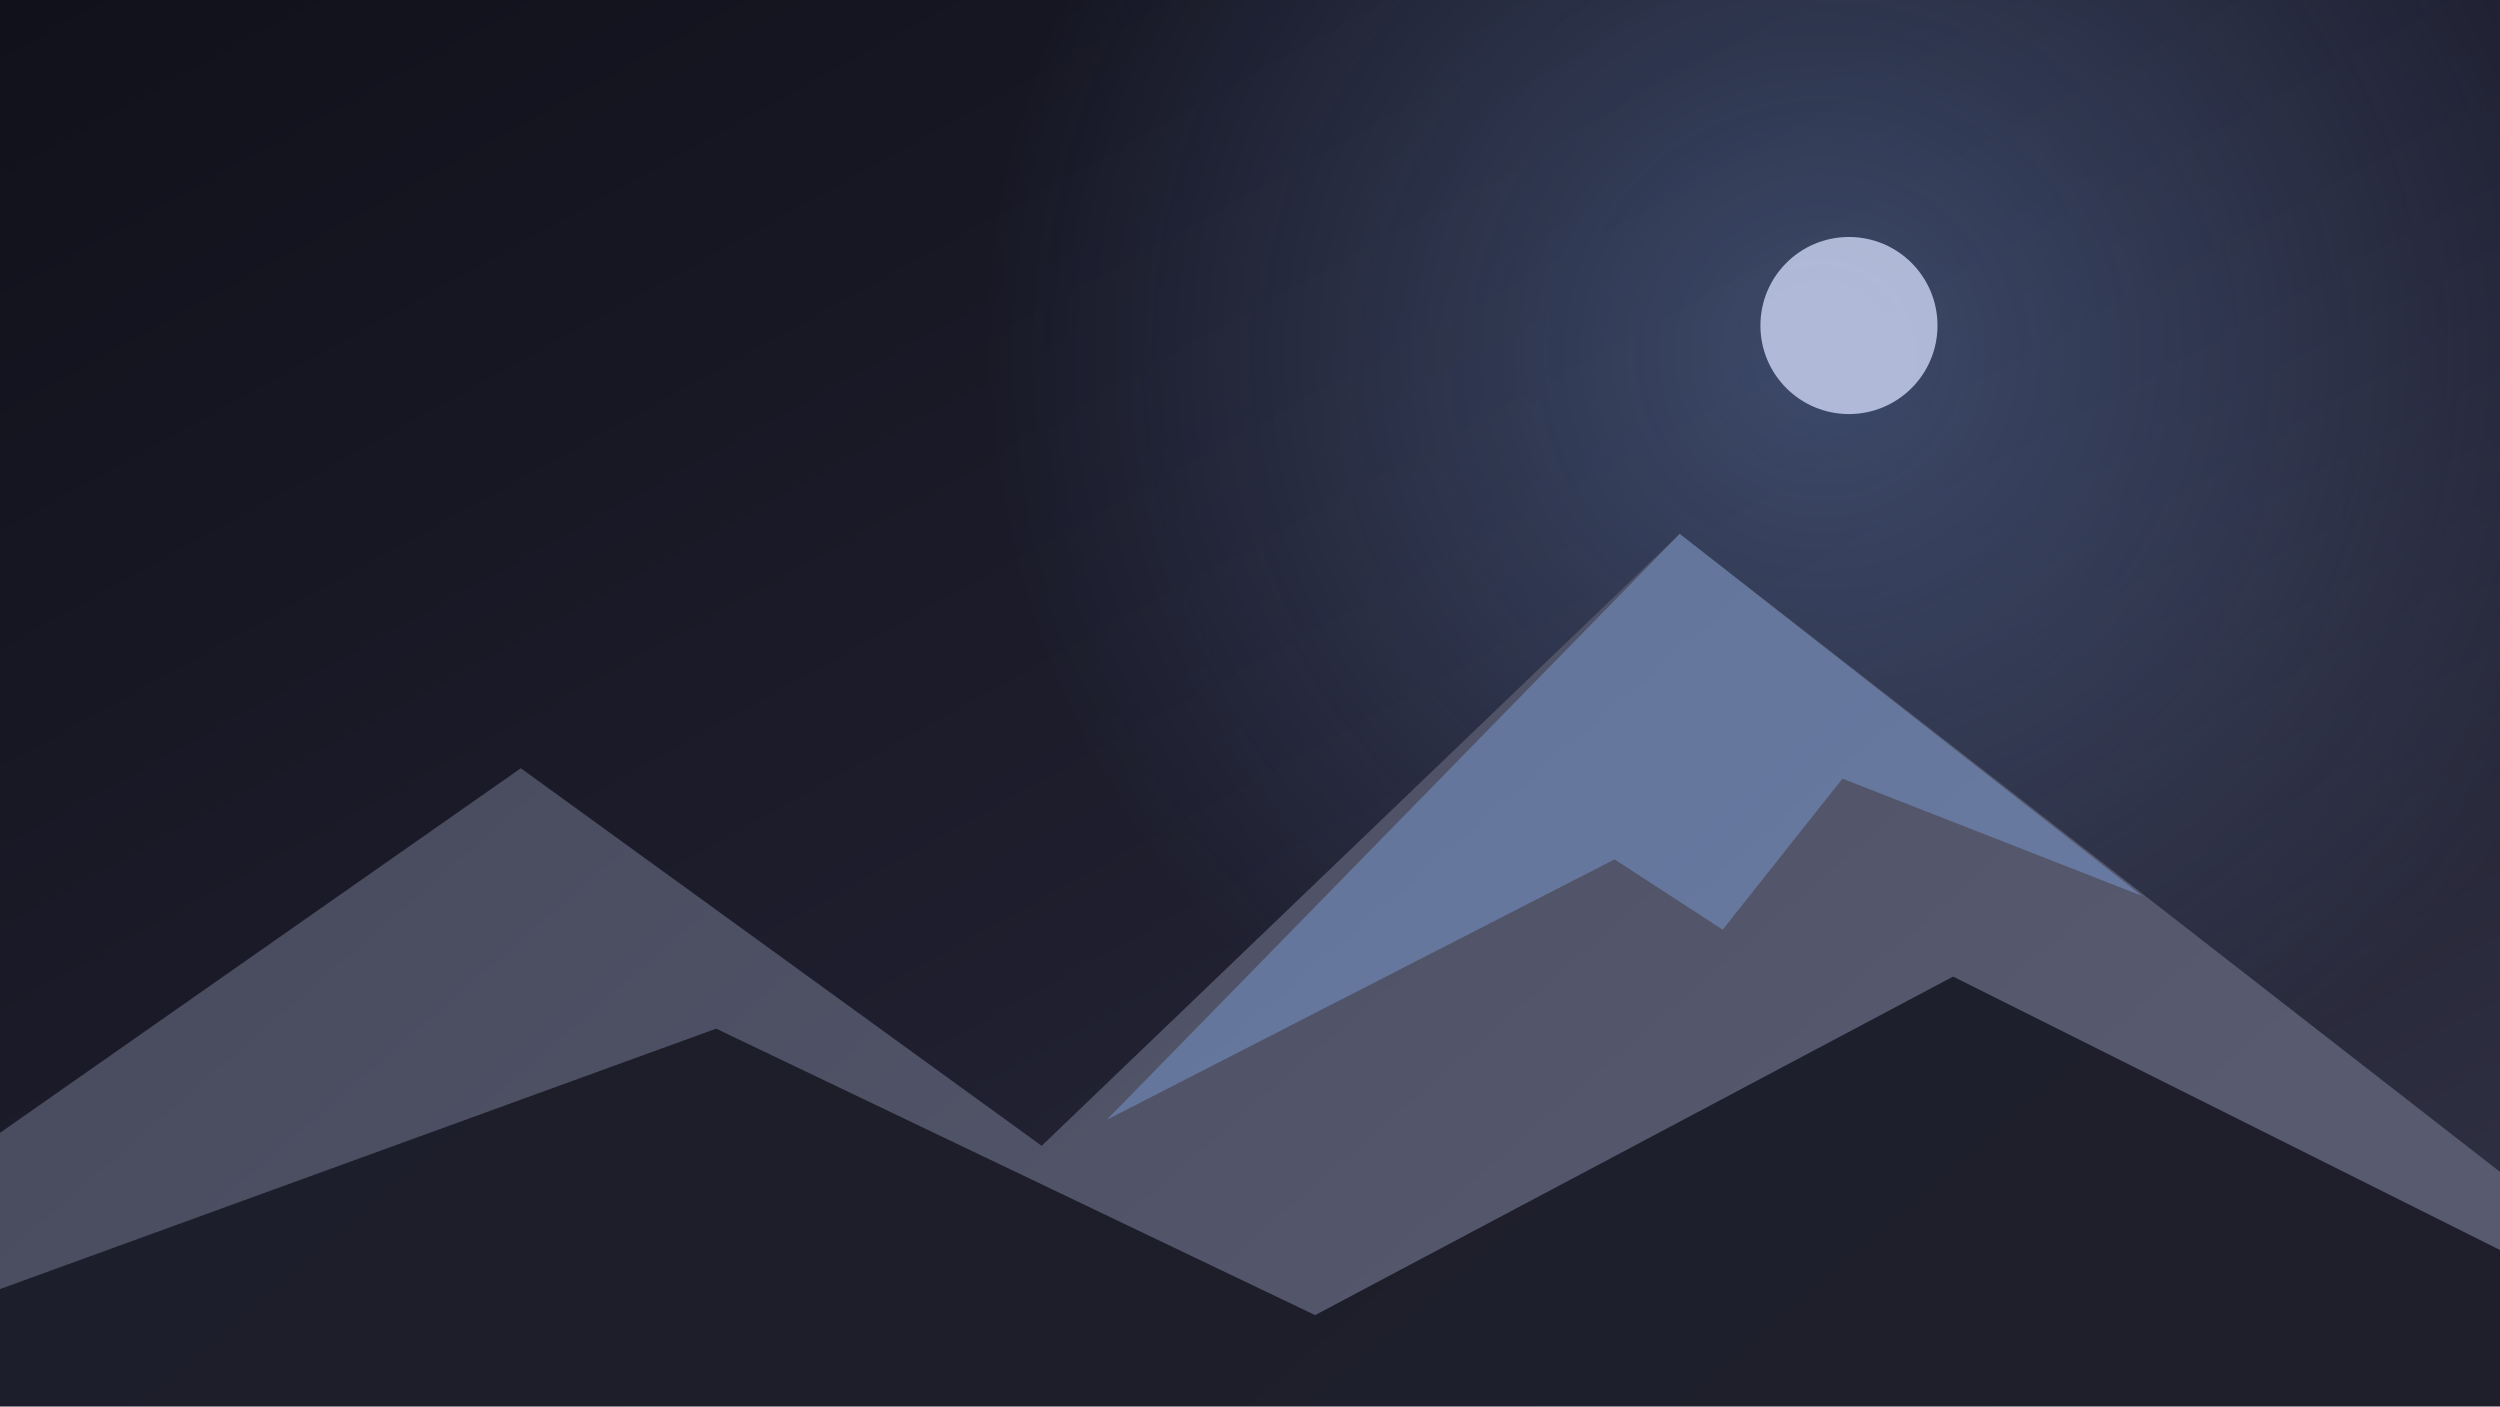
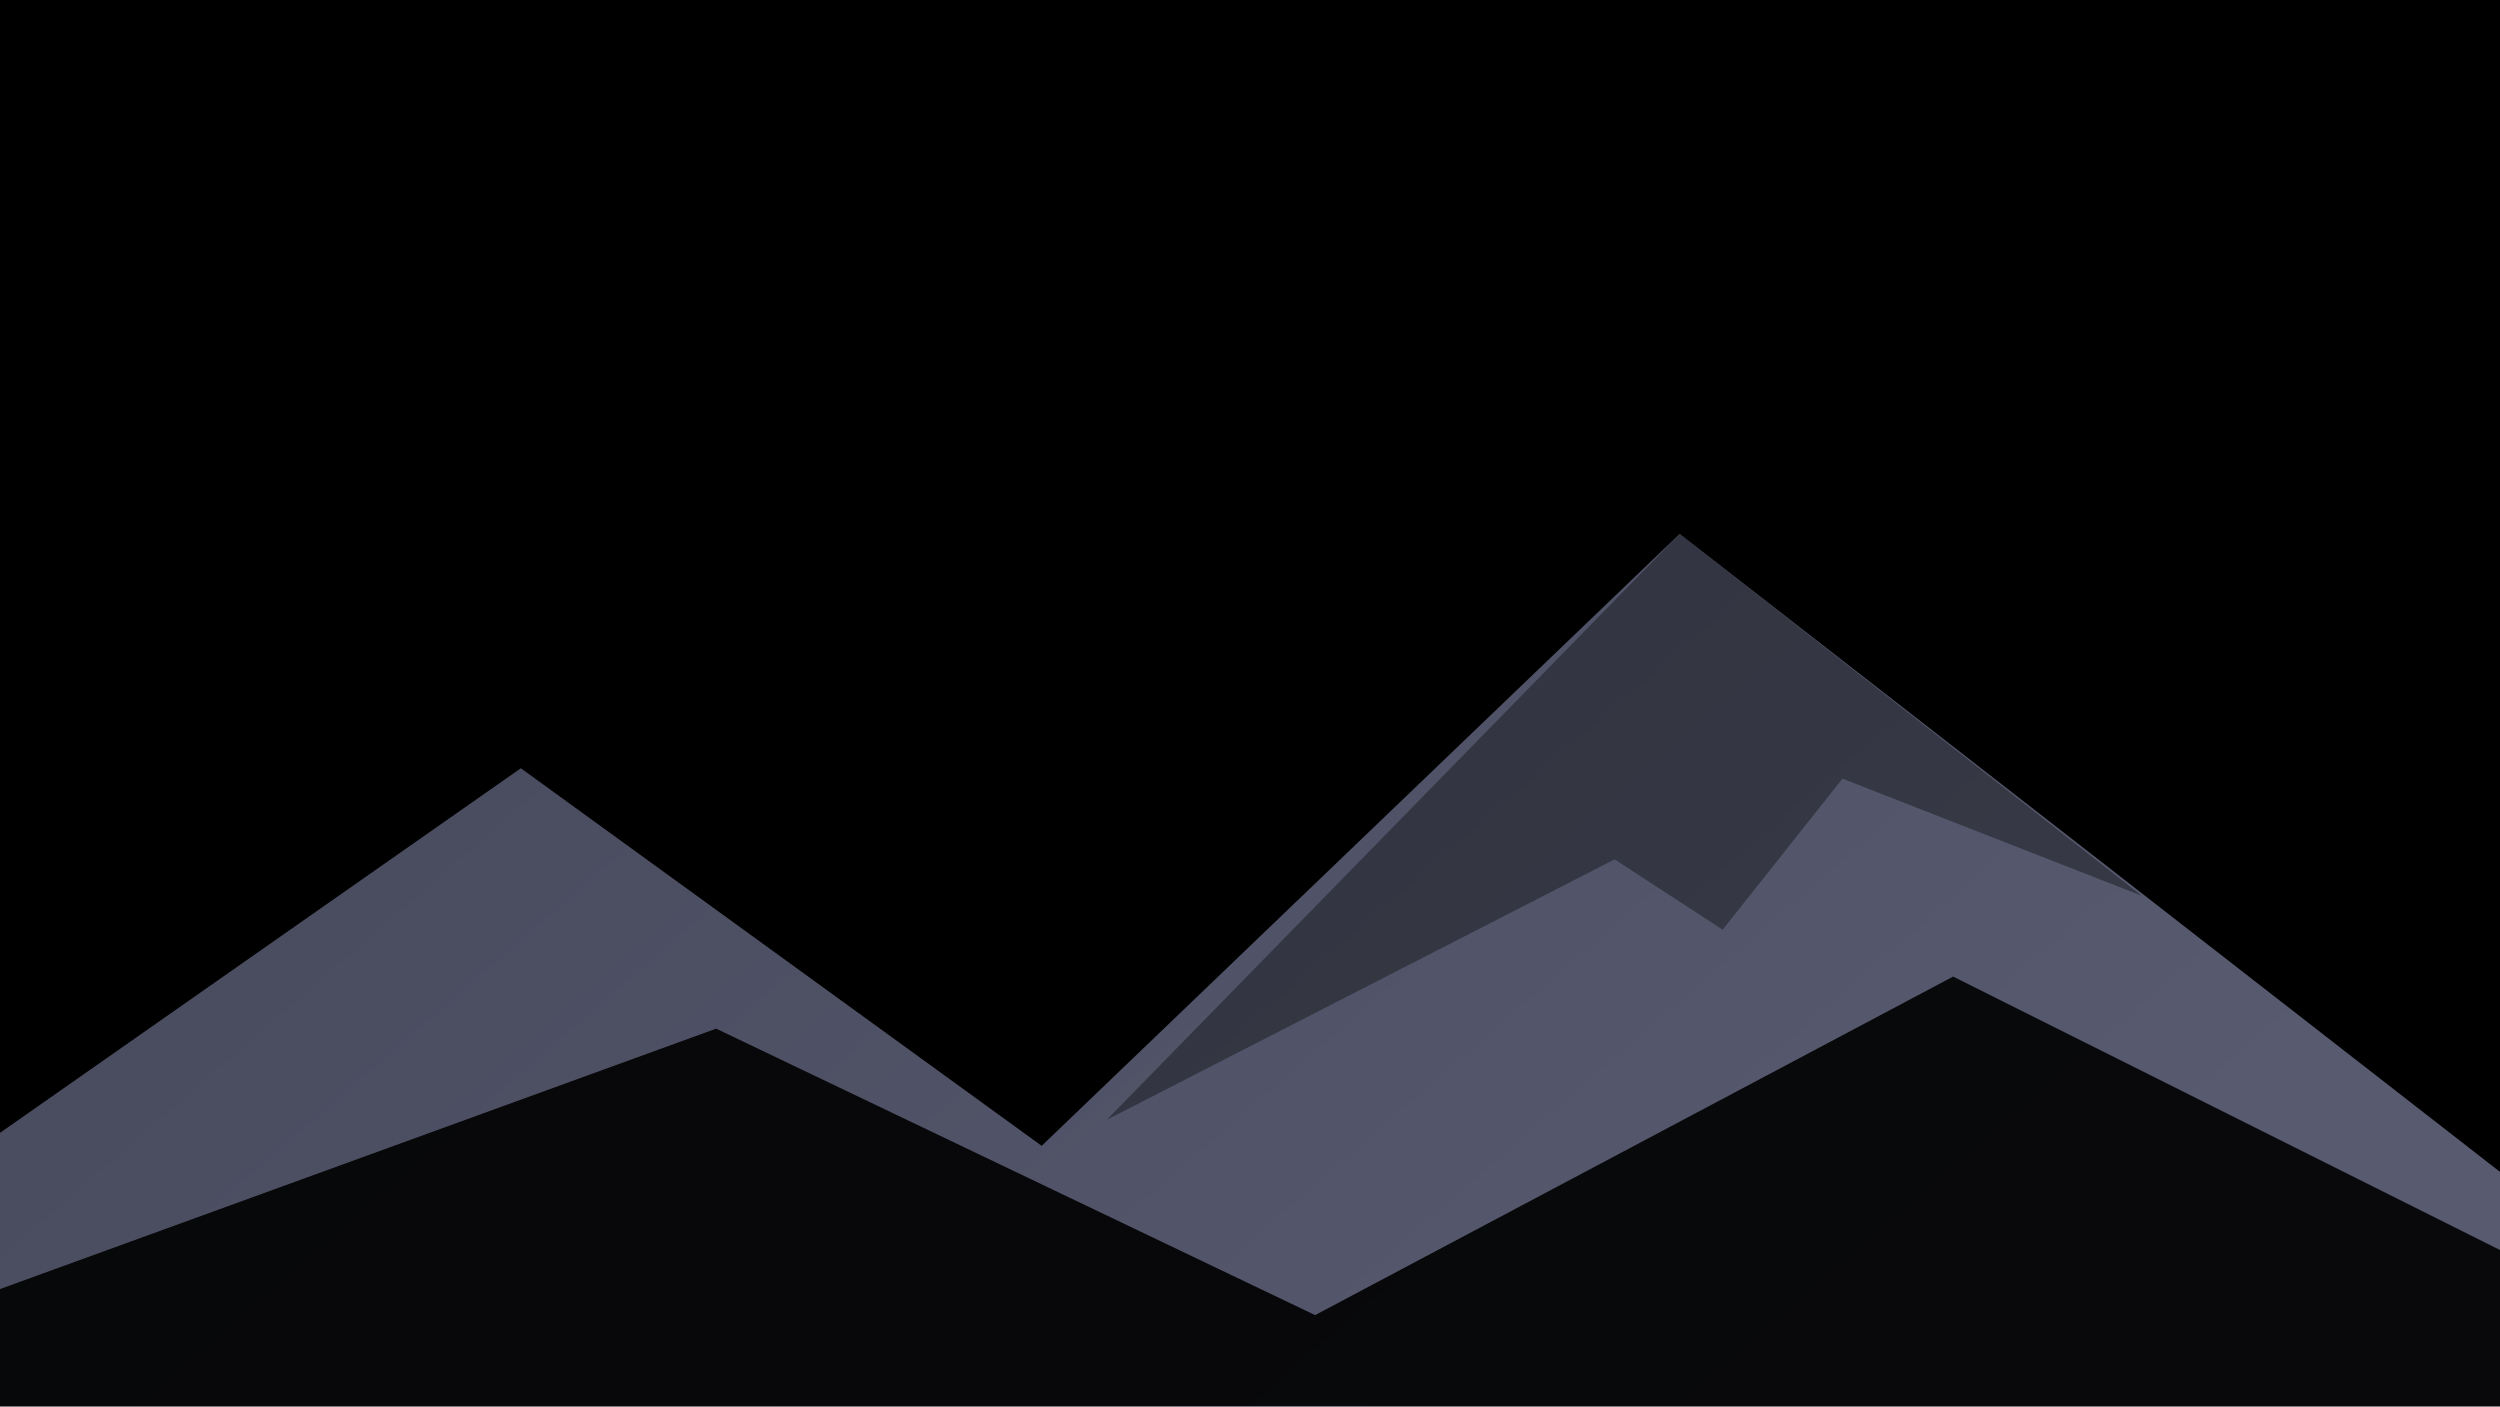
<svg xmlns="http://www.w3.org/2000/svg" width="1920" height="1080" viewBox="0 0 1920 1080">
  <defs>
    <linearGradient id="night" x2="1" y2="1">
-       <stop stop-color="#11111b" />
-       <stop offset=".55" stop-color="#1e1e2e" />
-       <stop offset="1" stop-color="#313244" />
+       <stop stop-color="{{ crust }}" />
+       <stop offset=".55" stop-color="{{ base }}" />
+       <stop offset="1" stop-color="{{ surface0 }}" />
    </linearGradient>
    <radialGradient id="glow">
-       <stop stop-color="#89b4fa" stop-opacity=".3" />
-       <stop offset="1" stop-color="#89b4fa" stop-opacity="0" />
+       <stop stop-color="{{ green }}" stop-opacity=".3" />
+       <stop offset="1" stop-color="{{ green }}" stop-opacity="0" />
    </radialGradient>
    <linearGradient id="ridge" x2="1" y2=".4">
      <stop stop-color="#45475a" />
      <stop offset="1" stop-color="#585b70" />
    </linearGradient>
  </defs>
  <rect width="1920" height="1080" fill="url(#night)" />
  <ellipse cx="1400" cy="270" rx="650" ry="650" fill="url(#glow)" />
-   <circle cx="1420" cy="250" r="68" fill="#cdd6f4" opacity=".8" />
+   <circle cx="1420" cy="250" r="68" fill="{{ text }}" opacity=".8" />
  <path d="M0 870 400 590 800 880 1290 410 1920 900V1080H0Z" fill="url(#ridge)" />
-   <path d="m850 860 440-450 355 278-230-90-92 116-83-54Z" fill="#89b4fa" opacity=".36" />
-   <path d="M0 990 550 790 1010 1010 1500 750 1920 960V1080H0Z" fill="#181825" opacity=".9" />
+   <path d="m850 860 440-450 355 278-230-90-92 116-83-54Z" fill="{{ green }}" opacity=".36" />
+   <path d="M0 990 550 790 1010 1010 1500 750 1920 960V1080H0Z" fill="{{ mantle }}" opacity=".9" />
</svg>
